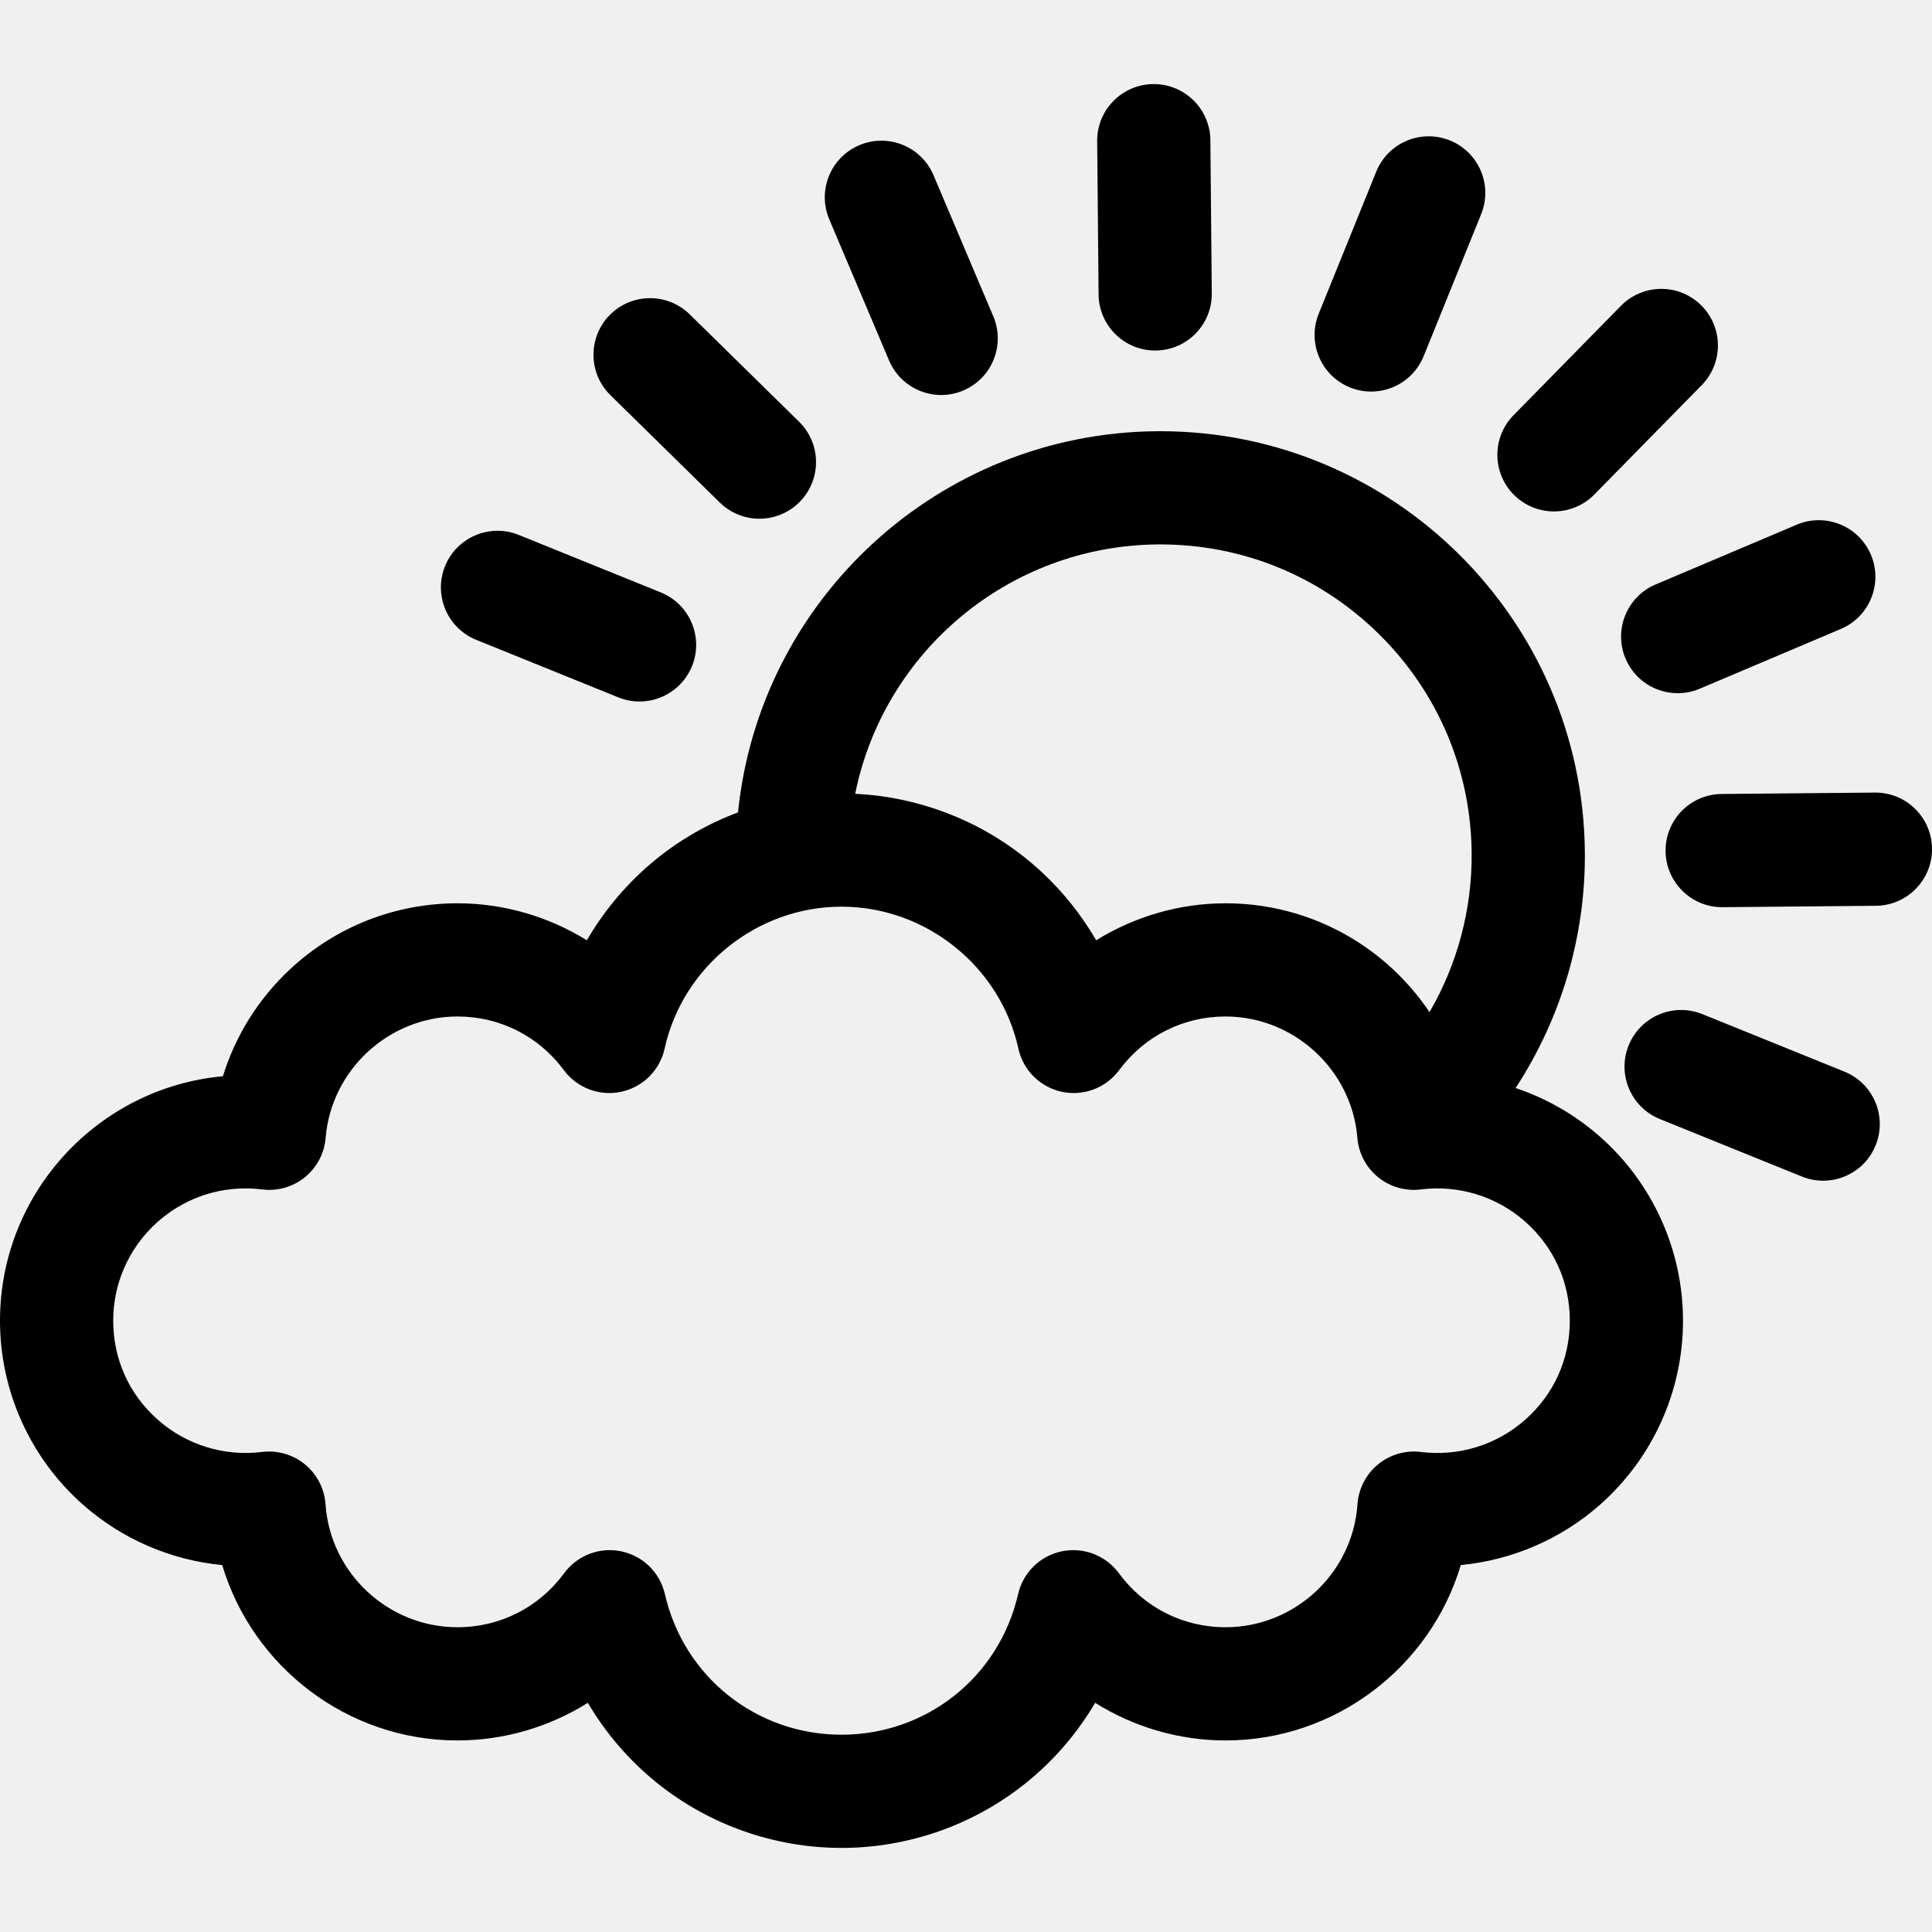
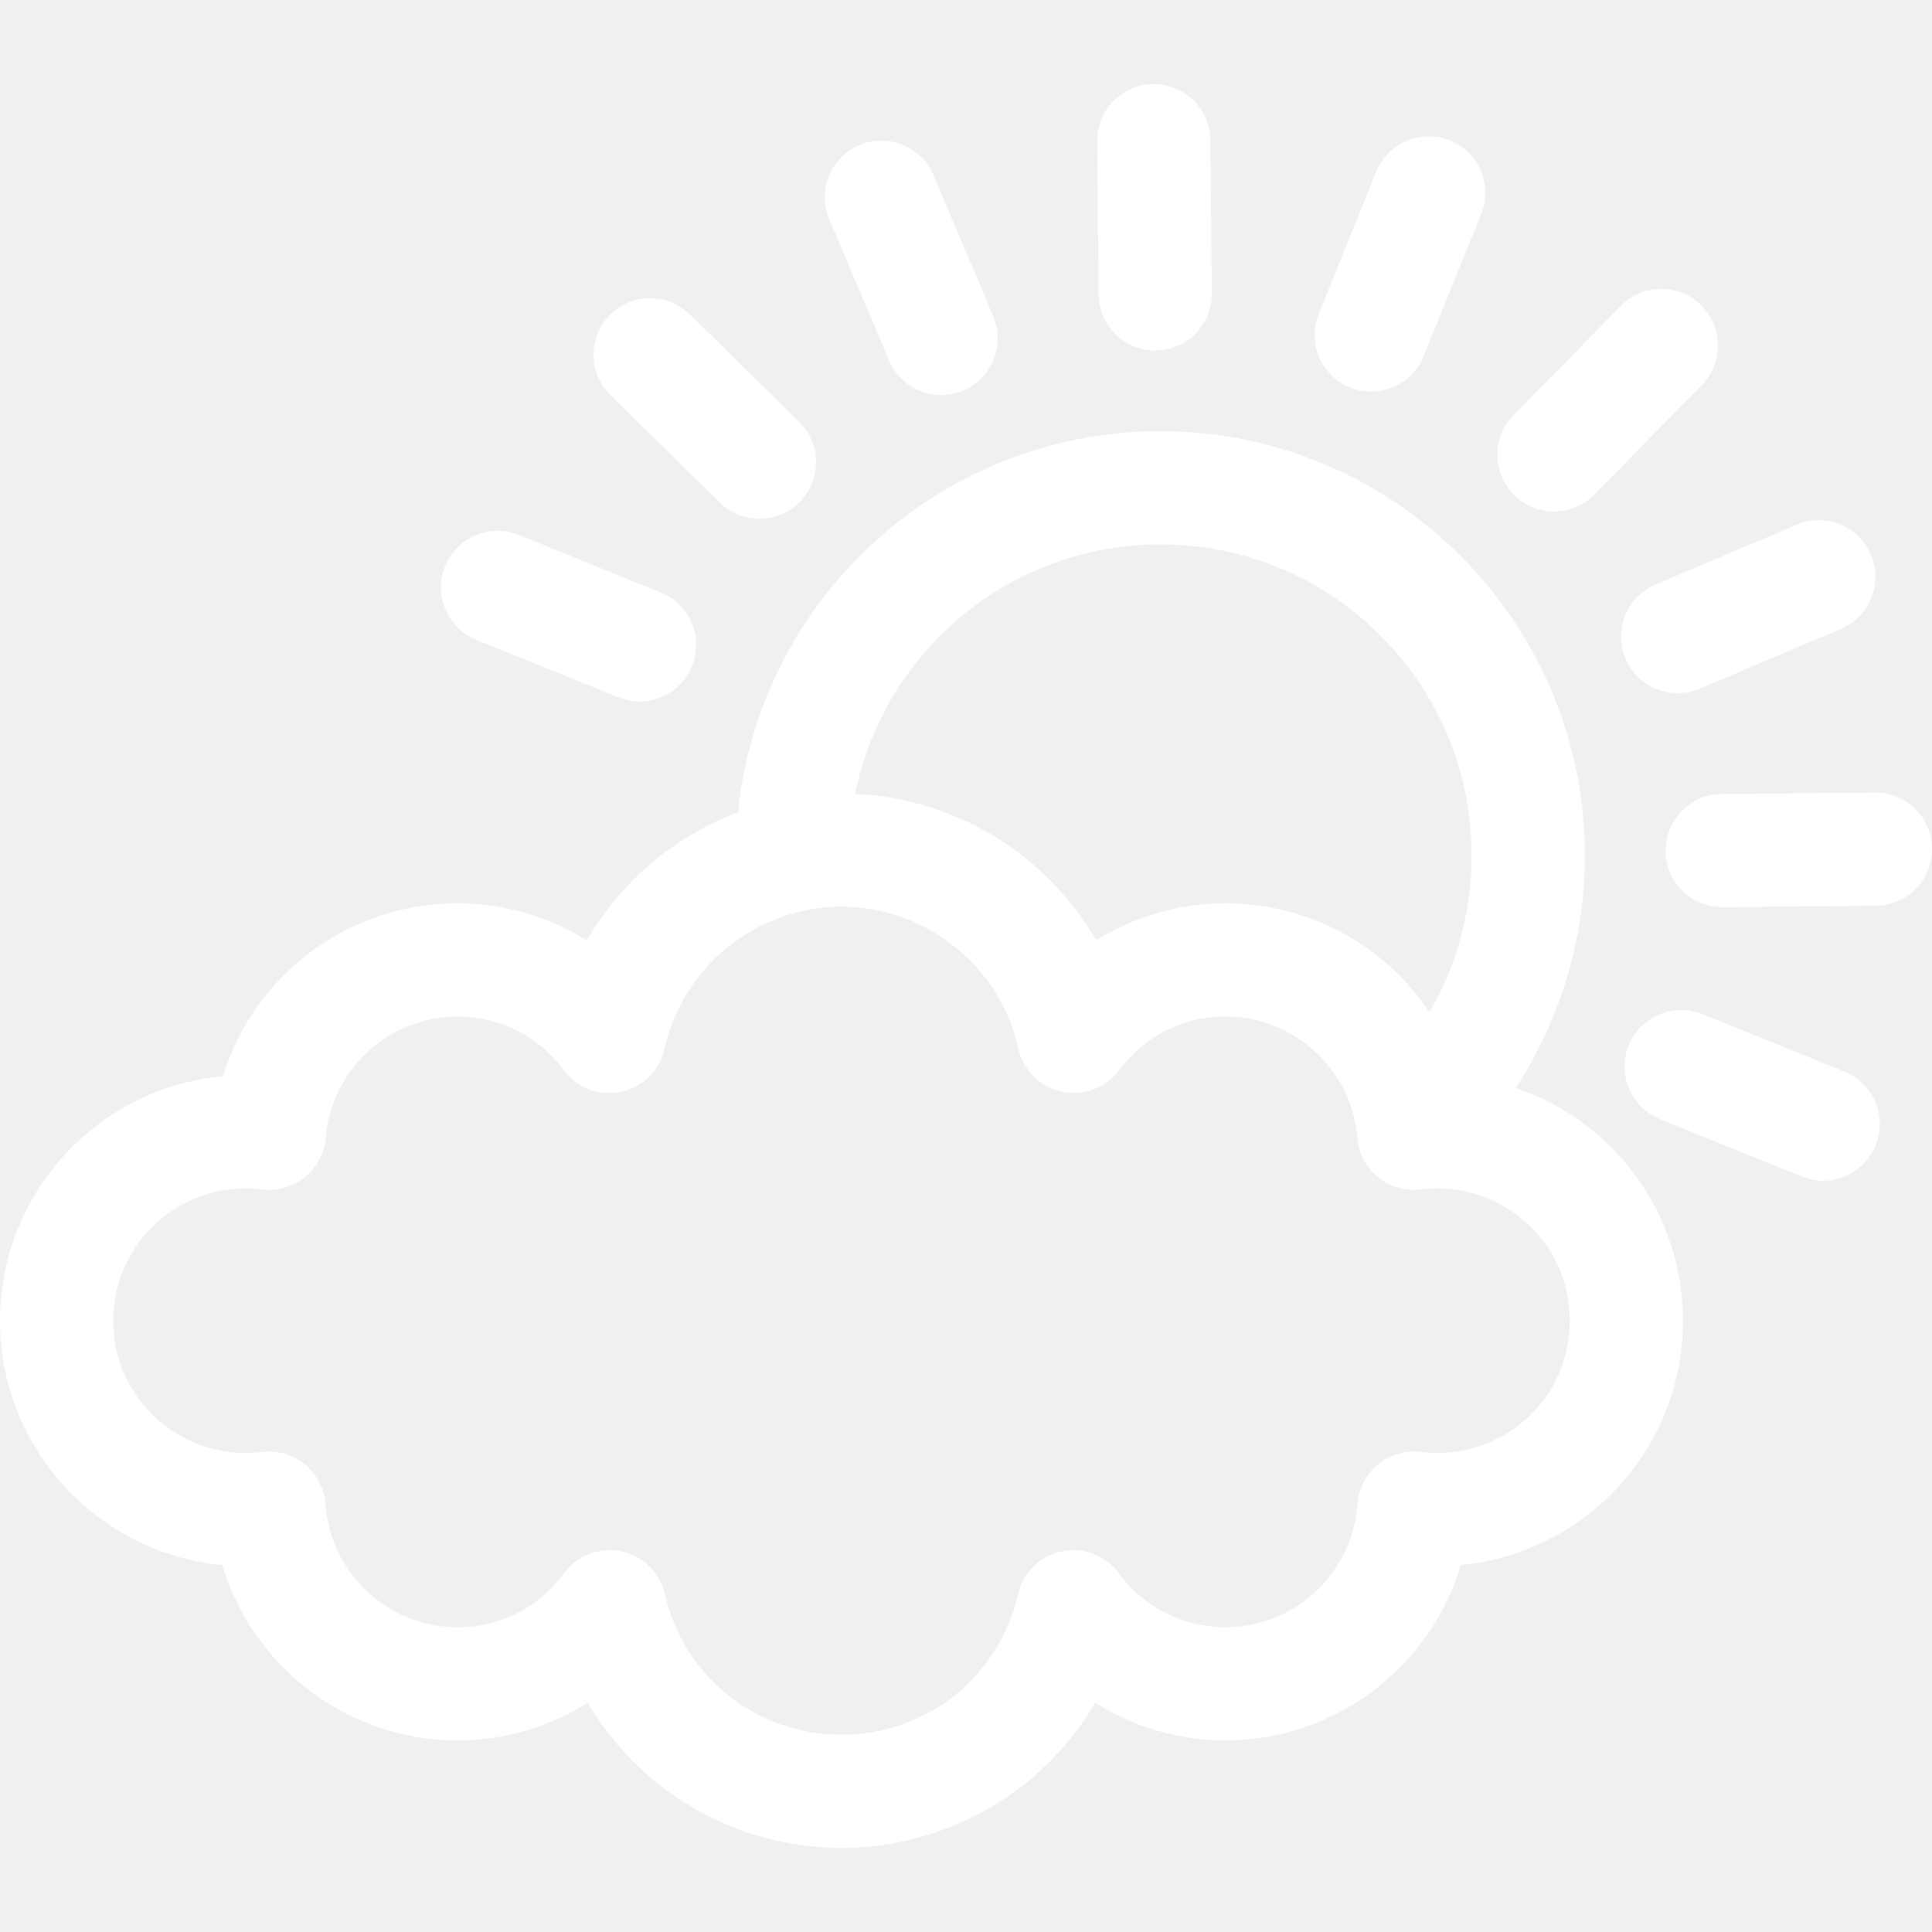
- <svg xmlns="http://www.w3.org/2000/svg" id="Layer_1" enable-background="new 0 0 511.984 511.984" height="512" viewBox="0 0 511.984 511.984" width="512">
+ <svg xmlns="http://www.w3.org/2000/svg" id="Layer_1" enable-background="new 0 0 511.984 511.984" height="512" viewBox="0 0 511.984 511.984" width="512" fill="white">
  <g>
    <path d="m306.123 92.888h.141c8.284-.076 14.938-6.854 14.861-15.137l-.373-40.605c-.075-8.237-6.775-14.862-14.996-14.862-.047 0-.095 0-.141 0-8.284.076-14.938 6.854-14.861 15.137l.373 40.605c.075 8.237 6.775 14.862 14.996 14.862z" />
    <path d="m496.987 210.035c-.047 0-.094 0-.141 0l-40.605.373c-8.284.076-14.938 6.853-14.861 15.137.075 8.237 6.775 14.862 14.996 14.862h.141l40.605-.373c8.284-.076 14.938-6.853 14.861-15.137-.075-8.237-6.775-14.862-14.996-14.862z" />
    <path d="m411.804 135.529c3.885 0 7.768-1.5 10.704-4.491l28.449-28.976c5.804-5.912 5.716-15.409-.195-21.212-5.912-5.804-15.407-5.716-21.213.195l-28.447 28.976c-5.805 5.912-5.717 15.409.194 21.212 2.921 2.867 6.715 4.296 10.508 4.296z" />
    <path d="m190.738 133.165c2.92 2.867 6.715 4.296 10.508 4.296 3.885 0 7.768-1.5 10.705-4.491 5.804-5.912 5.716-15.409-.195-21.212l-28.976-28.449c-5.911-5.804-15.409-5.717-21.212.195s-5.716 15.409.195 21.212z" />
    <path d="m357.739 102.667c1.844.747 3.749 1.1 5.624 1.1 5.93 0 11.547-3.541 13.908-9.375l15.238-37.639c3.109-7.679-.596-16.424-8.274-19.533-7.675-3.107-16.424.596-19.532 8.275l-15.238 37.639c-3.11 7.679.596 16.424 8.274 19.533z" />
    <path d="m488.771 283.985-37.639-15.238c-7.673-3.108-16.423.595-19.532 8.275-3.109 7.679.596 16.424 8.274 19.533l37.639 15.238c1.844.747 3.749 1.1 5.624 1.1 5.93 0 11.546-3.541 13.908-9.375 3.11-7.679-.595-16.424-8.274-19.533z" />
    <path d="m126.213 169.564 37.639 15.239c1.844.747 3.75 1.1 5.624 1.1 5.93 0 11.546-3.54 13.909-9.375 3.109-7.679-.596-16.424-8.275-19.533l-37.639-15.239c-7.677-3.108-16.423.595-19.533 8.275-3.109 7.679.596 16.424 8.275 19.533z" />
    <path d="m430.779 174.547c2.422 5.719 7.976 9.153 13.818 9.153 1.95 0 3.935-.383 5.844-1.192l37.391-15.839c7.628-3.231 11.192-12.034 7.961-19.663-3.23-7.628-12.034-11.193-19.662-7.961l-37.391 15.839c-7.628 3.231-11.192 12.035-7.961 19.663z" />
    <path d="m235.602 95.527c2.422 5.719 7.976 9.153 13.818 9.153 1.951 0 3.935-.383 5.844-1.192 7.628-3.231 11.192-12.035 7.961-19.663l-15.84-37.39c-3.231-7.628-12.035-11.194-19.663-7.96-7.628 3.231-11.192 12.035-7.96 19.663z" />
    <path d="m424 301.223c-6.586-5.812-14.206-10.159-22.358-12.896 12.094-18.5 18.552-40.268 18.348-62.585-.565-61.683-50.924-111.469-112.481-111.469-.348 0-.7.001-1.049.004-57.552.529-105.147 44.42-110.885 101.007-7.836 2.942-15.208 7.123-21.762 12.454-7.379 6.002-13.572 13.301-18.297 21.442-10.189-6.311-22.065-9.805-34.282-9.805-16.446 0-32.144 6.152-44.202 17.324-8.475 7.851-14.622 17.68-17.963 28.504-33.078 3.033-59.069 30.931-59.069 64.785 0 18.642 8.011 36.409 21.978 48.747 10.383 9.171 23.337 14.709 36.906 16.011 8.059 26.948 33.169 46.475 62.349 46.475 12.331 0 24.301-3.552 34.547-9.968 4.742 8.043 10.921 15.249 18.258 21.17 13.805 11.143 31.193 17.279 48.962 17.279s35.158-6.136 48.962-17.279c7.337-5.922 13.516-13.127 18.259-21.17 10.245 6.416 22.215 9.968 34.546 9.968 29.181 0 54.29-19.527 62.35-46.475 13.567-1.302 26.523-6.84 36.905-16.01 13.967-12.338 21.978-30.106 21.978-48.748 0-18.653-8.019-36.427-22-48.765zm-117.266-156.947c.26-.002.519-.004.778-.004 21.747 0 42.239 8.375 57.779 23.632 15.726 15.438 24.497 36.077 24.699 58.113.136 14.906-3.771 29.479-11.166 42.207-2.8-4.173-6.098-8.043-9.855-11.524-12.059-11.171-27.757-17.324-44.203-17.324-12.217 0-24.092 3.494-34.281 9.805-4.726-8.142-10.918-15.44-18.297-21.442-12.908-10.499-28.965-16.595-45.563-17.373 7.572-37.571 40.646-65.728 80.109-66.09zm97.427 231.974c-7.541 6.661-17.602 9.77-27.607 8.523-4.098-.51-8.21.688-11.39 3.308-3.181 2.62-5.144 6.434-5.428 10.545-1.261 18.277-16.621 32.594-34.97 32.594-11.269 0-21.571-5.218-28.264-14.317-3.477-4.726-9.389-6.989-15.134-5.798-5.744 1.193-10.266 5.625-11.572 11.345-5.013 21.933-24.256 37.251-46.797 37.251s-41.785-15.318-46.797-37.251c-1.307-5.719-5.829-10.152-11.573-11.345-1.017-.211-2.039-.314-3.051-.314-4.709 0-9.221 2.223-12.082 6.112-6.693 9.099-16.995 14.317-28.264 14.317-18.348 0-33.709-14.317-34.97-32.594-.284-4.111-2.247-7.925-5.427-10.545-3.181-2.621-7.3-3.816-11.389-3.308-10.004 1.246-20.065-1.862-27.608-8.524-7.634-6.742-11.838-16.069-11.838-26.261 0-19.331 15.727-35.058 35.058-35.058 1.475 0 2.963.093 4.423.275 4.057.506 8.15-.664 11.325-3.245 3.174-2.581 5.157-6.346 5.489-10.424 1.466-18.035 16.813-32.162 34.938-32.162 11.221 0 21.497 5.182 28.191 14.216 3.5 4.723 9.436 6.968 15.185 5.738 5.749-1.228 10.251-5.701 11.516-11.441 4.803-21.795 24.517-37.614 46.875-37.614 22.359 0 42.073 15.819 46.876 37.614 1.265 5.741 5.767 10.214 11.516 11.441 5.752 1.229 11.686-1.016 15.185-5.739 6.694-9.034 16.97-14.216 28.19-14.216 18.125 0 33.473 14.127 34.939 32.162.331 4.078 2.314 7.844 5.489 10.424 3.176 2.581 7.271 3.752 11.326 3.243 10.011-1.255 20.078 1.848 27.628 8.511 7.642 6.747 11.851 16.077 11.851 26.275 0 10.193-4.204 19.519-11.839 26.262z" />
  </g>
</svg>
